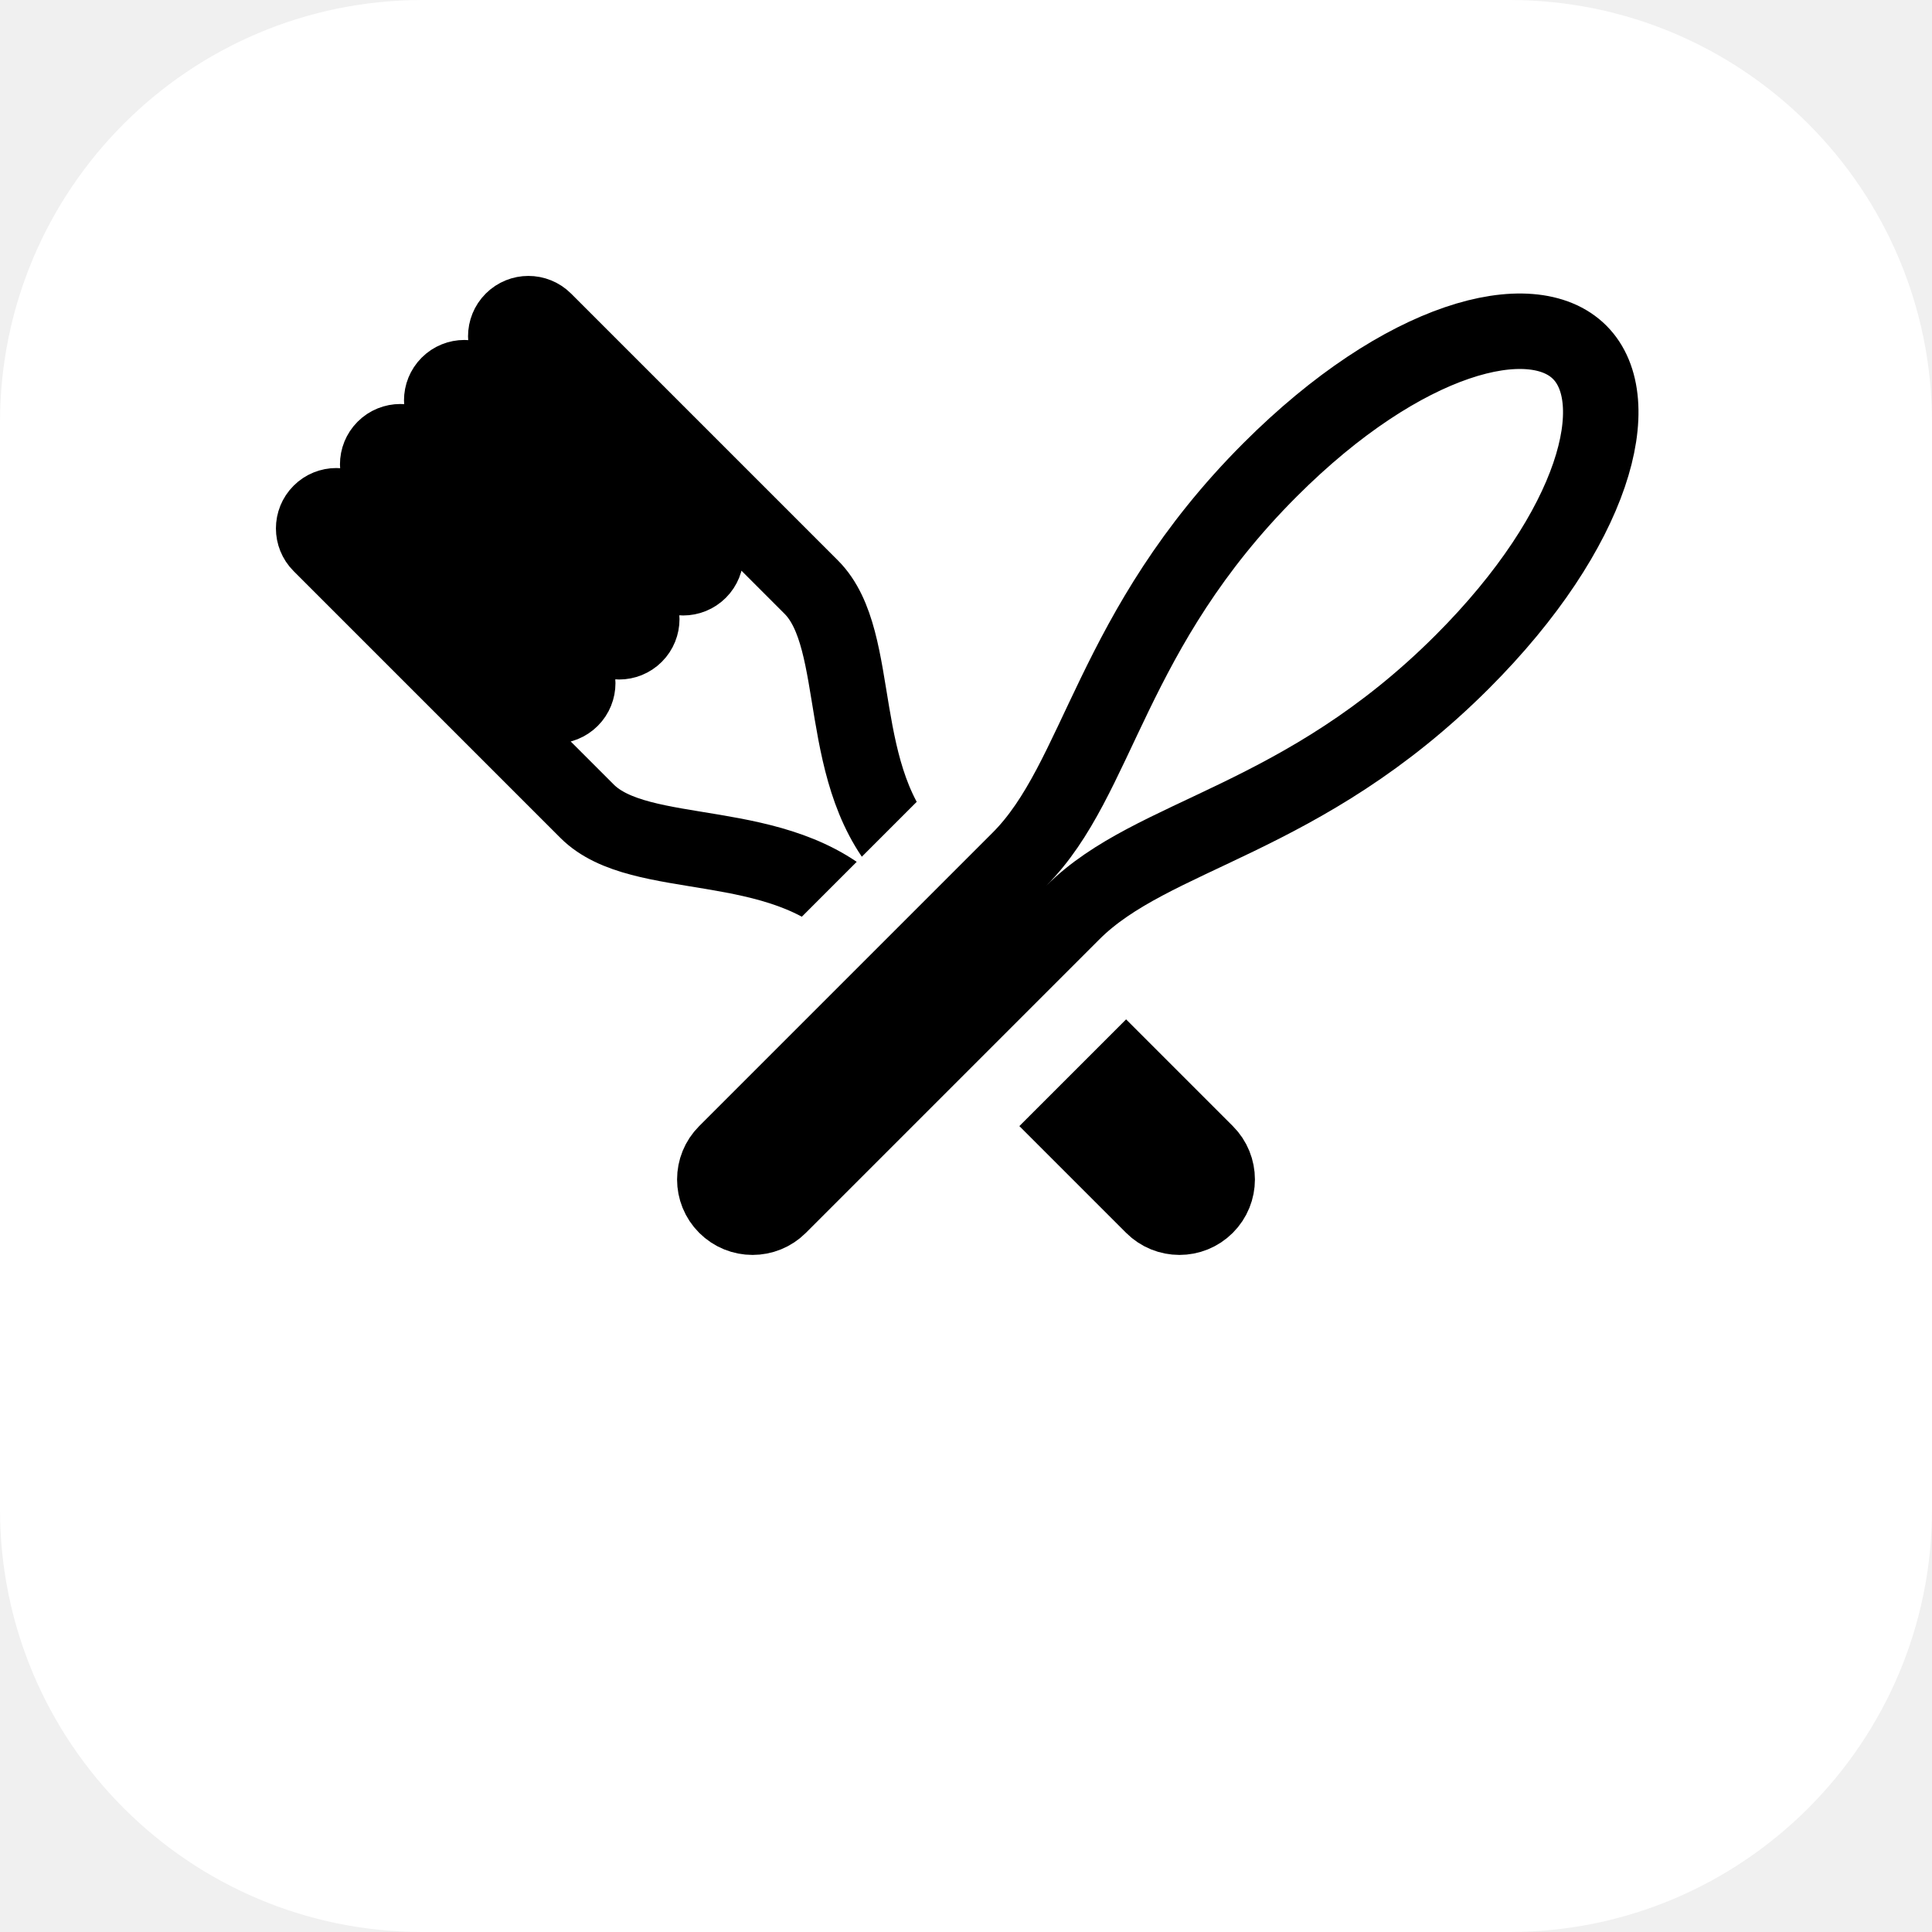
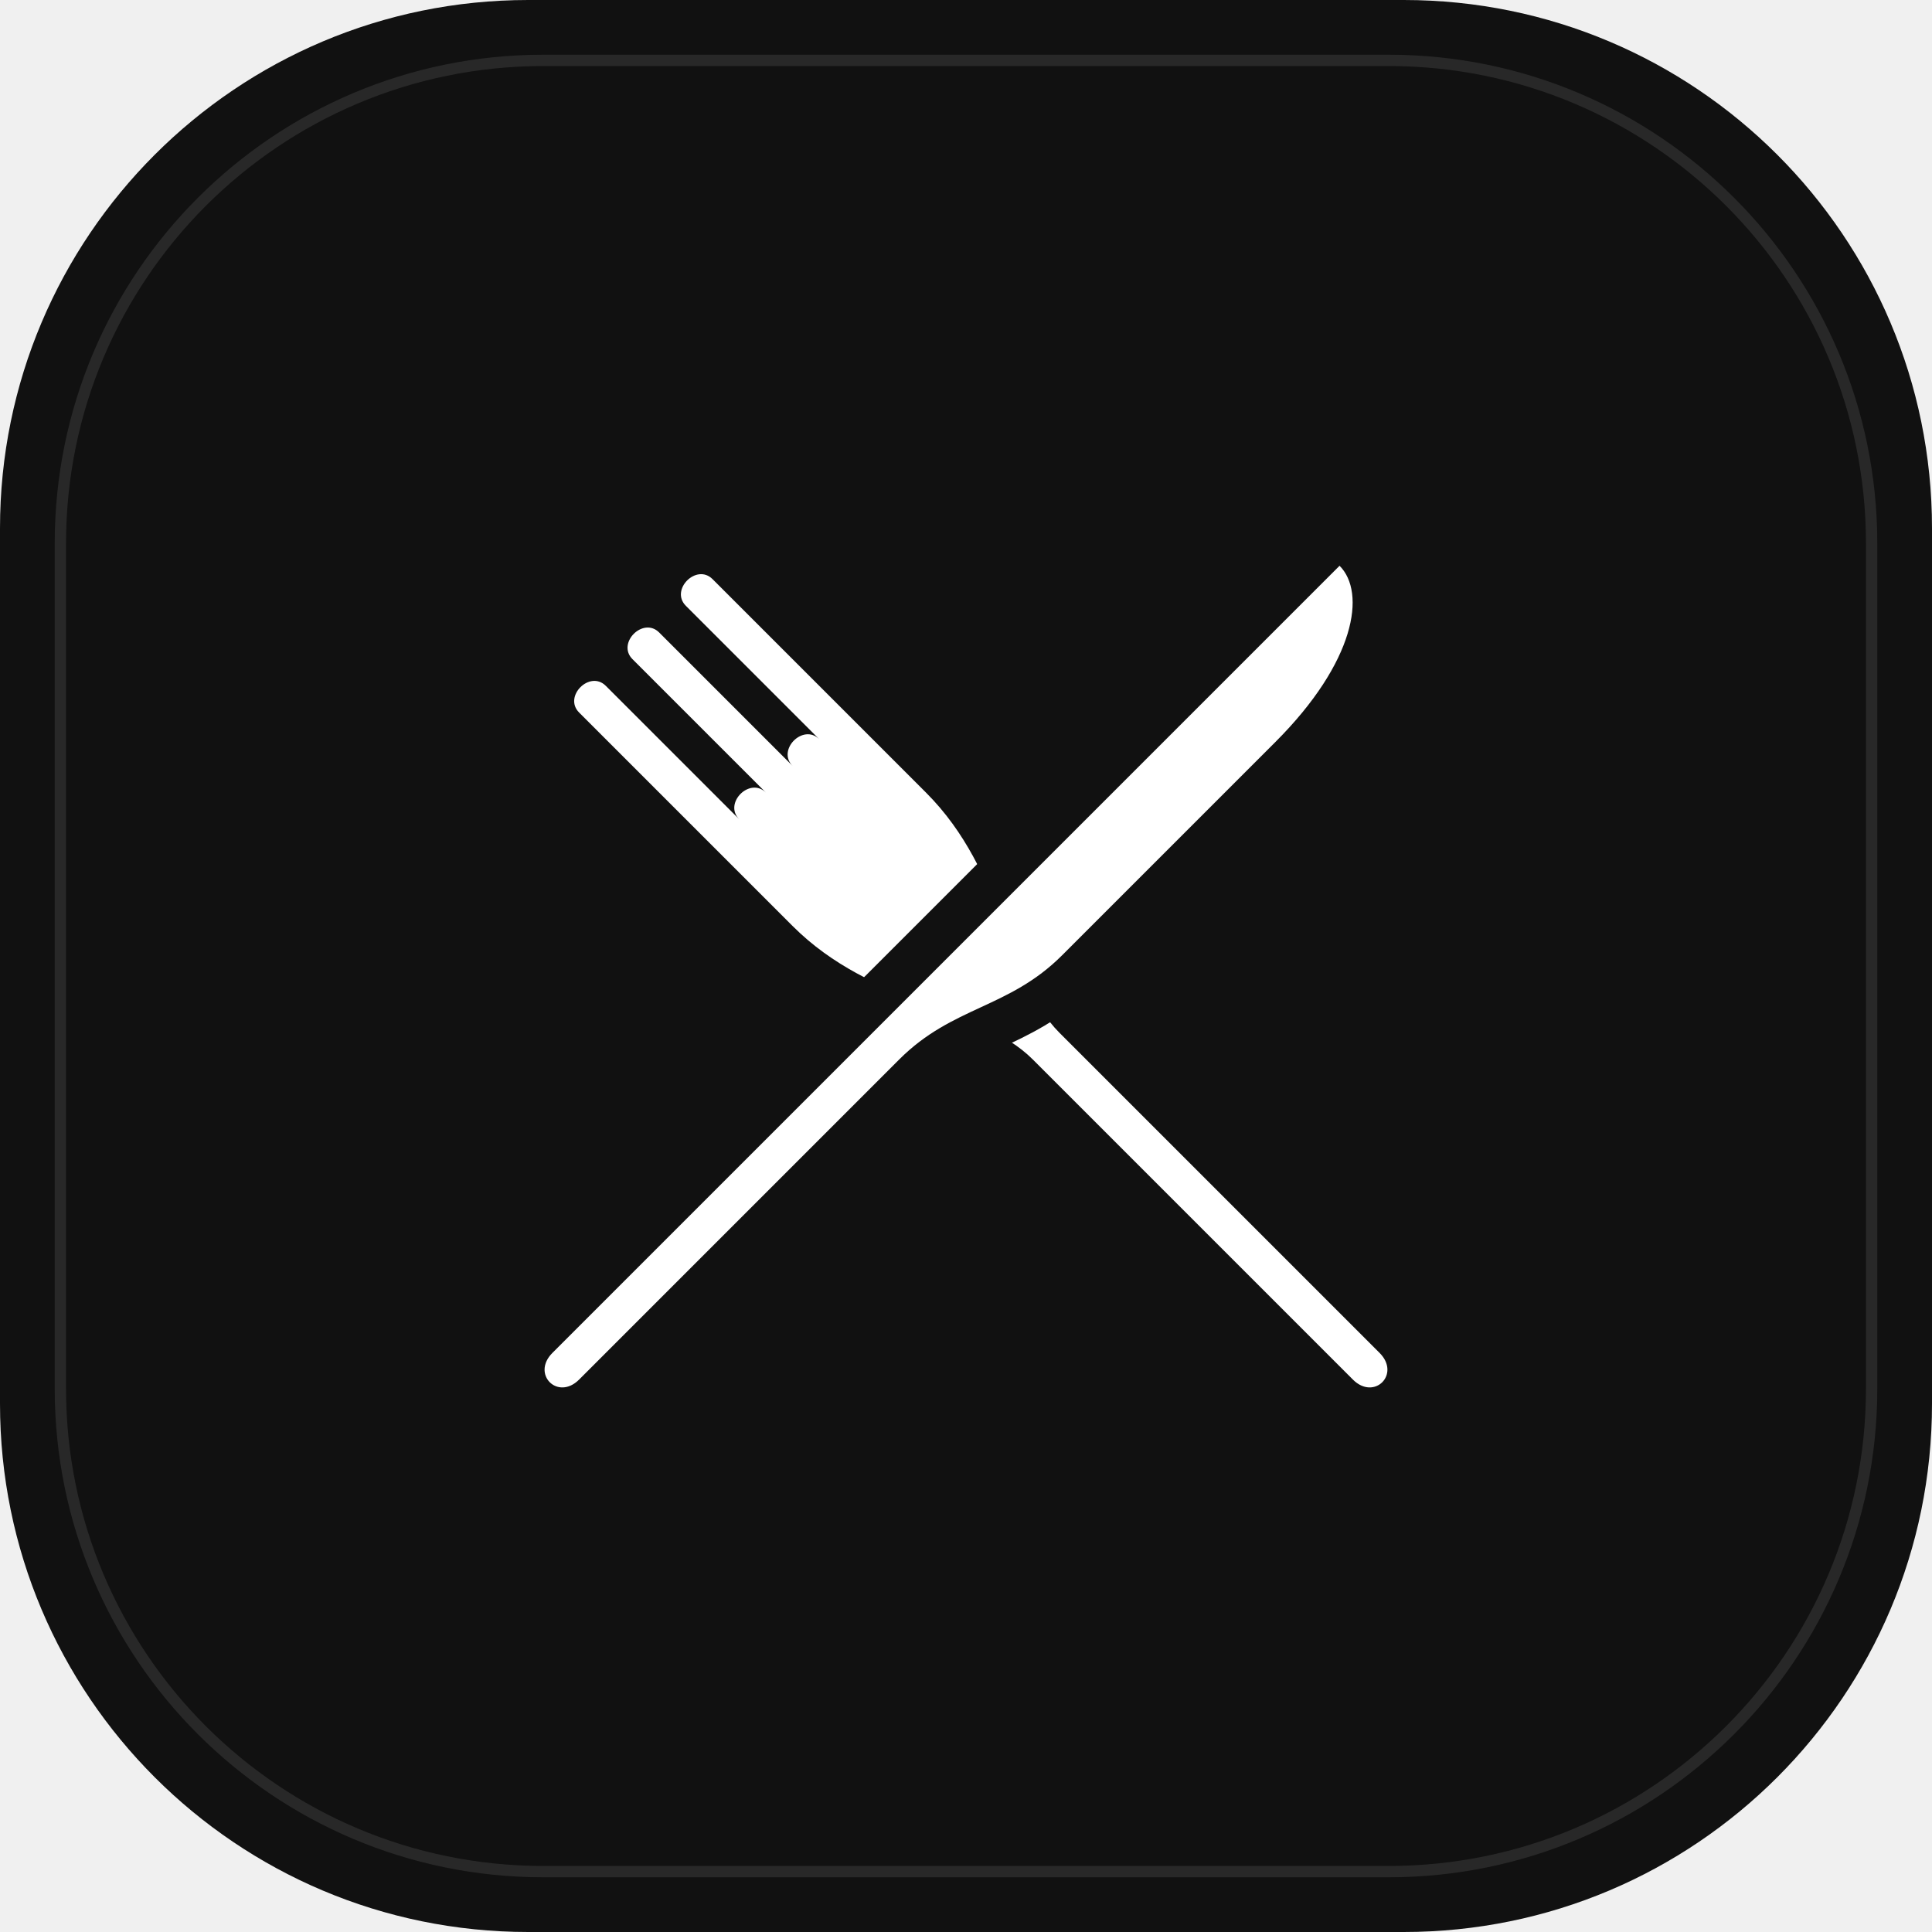
<svg xmlns="http://www.w3.org/2000/svg" width="512" height="512" viewBox="0 0 512 512">
-   <rect width="512" height="512" rx="112" fill="#ffffff" />
+   <rect width="512" height="512" rx="140" fill="#111111" />
+   <rect x="16" y="16" width="480" height="480" rx="128" fill="none" stroke="#ffffff" stroke-width="3" opacity="0.1" />
  <g transform="translate(256, 256)">
    <g transform="rotate(-45)">
-       <path d="M10,-30 C10,-60 42,-80 42,-100 L42,-200 A 6 6 0 0 0 30 -200 L30,-130 A 6 6 0 0 1 18 -130 L18,-200 A 6 6 0 0 0 6 -200 L6,-130 A 6 6 0 0 1 -6 -130 L-6,-200 A 6 6 0 0 0 -18 -200 L-18,-130 A 6 6 0 0 1 -30 -130 L-30,-200 A 6 6 0 0 0 -42 -200 L-42,-100 C-42,-80 -10,-60 -10,-30 L-10,80 A 10 10 0 0 0 10 80 Z" fill="#ffffff" stroke="#000000" stroke-width="20" stroke-linejoin="round" />
+       <path d="M -5,30 L -5,150 C -5,158 5,158 5,150 L 5,30 C 5,10 25,-10 25,-40 L 25,-120 C 25,-126 15,-126 15,-120 L 15,-70 C 15,-76 5,-76 5,-70 L 5,-120 C 5,-126 -5,-126 -5,-120 L -5,-70 C -5,-76 -15,-76 -15,-70 L -15,-120 C -15,-126 -25,-126 -25,-120 L -25,-40 C -25,-10 -5,10 -5,30 Z" fill="#ffffff" />
    </g>
    <g transform="rotate(45)">
-       <path d="M-10,-30 L-10,80 A 10 10 0 0 0 10 80 L10,-30 C10,-60 36,-90 36,-150 C36,-200 18,-230 0,-230 C-18,-230 -36,-200 -36,-150 C-36,-90 -10,-60 -10,-30 Z" fill="#ffffff" stroke="#ffffff" stroke-width="60" stroke-linejoin="round" />
+       <path d="M -5,30 L -5,150 C -5,158 5,158 5,150 L 5,30 C 5,10 16,0 16,-20 L 16,-100 C 16,-130 5,-145 -5,-145 L -5,30 Z" fill="#111111" stroke="#111111" stroke-width="24" stroke-linejoin="round" />
    </g>
    <g transform="rotate(45)">
-       <path d="M-10,-30 L-10,80 A 10 10 0 0 0 10 80 L10,-30 C10,-60 36,-90 36,-150 C36,-200 18,-230 0,-230 C-18,-230 -36,-200 -36,-150 C-36,-90 -10,-60 -10,-30 Z" fill="#ffffff" stroke="#000000" stroke-width="20" stroke-linejoin="round" />
+       <path d="M -5,30 L -5,150 C -5,158 5,158 5,150 L 5,30 C 5,10 16,0 16,-20 L 16,-100 C 16,-130 5,-145 -5,-145 L -5,30 Z" fill="#ffffff" />
    </g>
  </g>
</svg>
